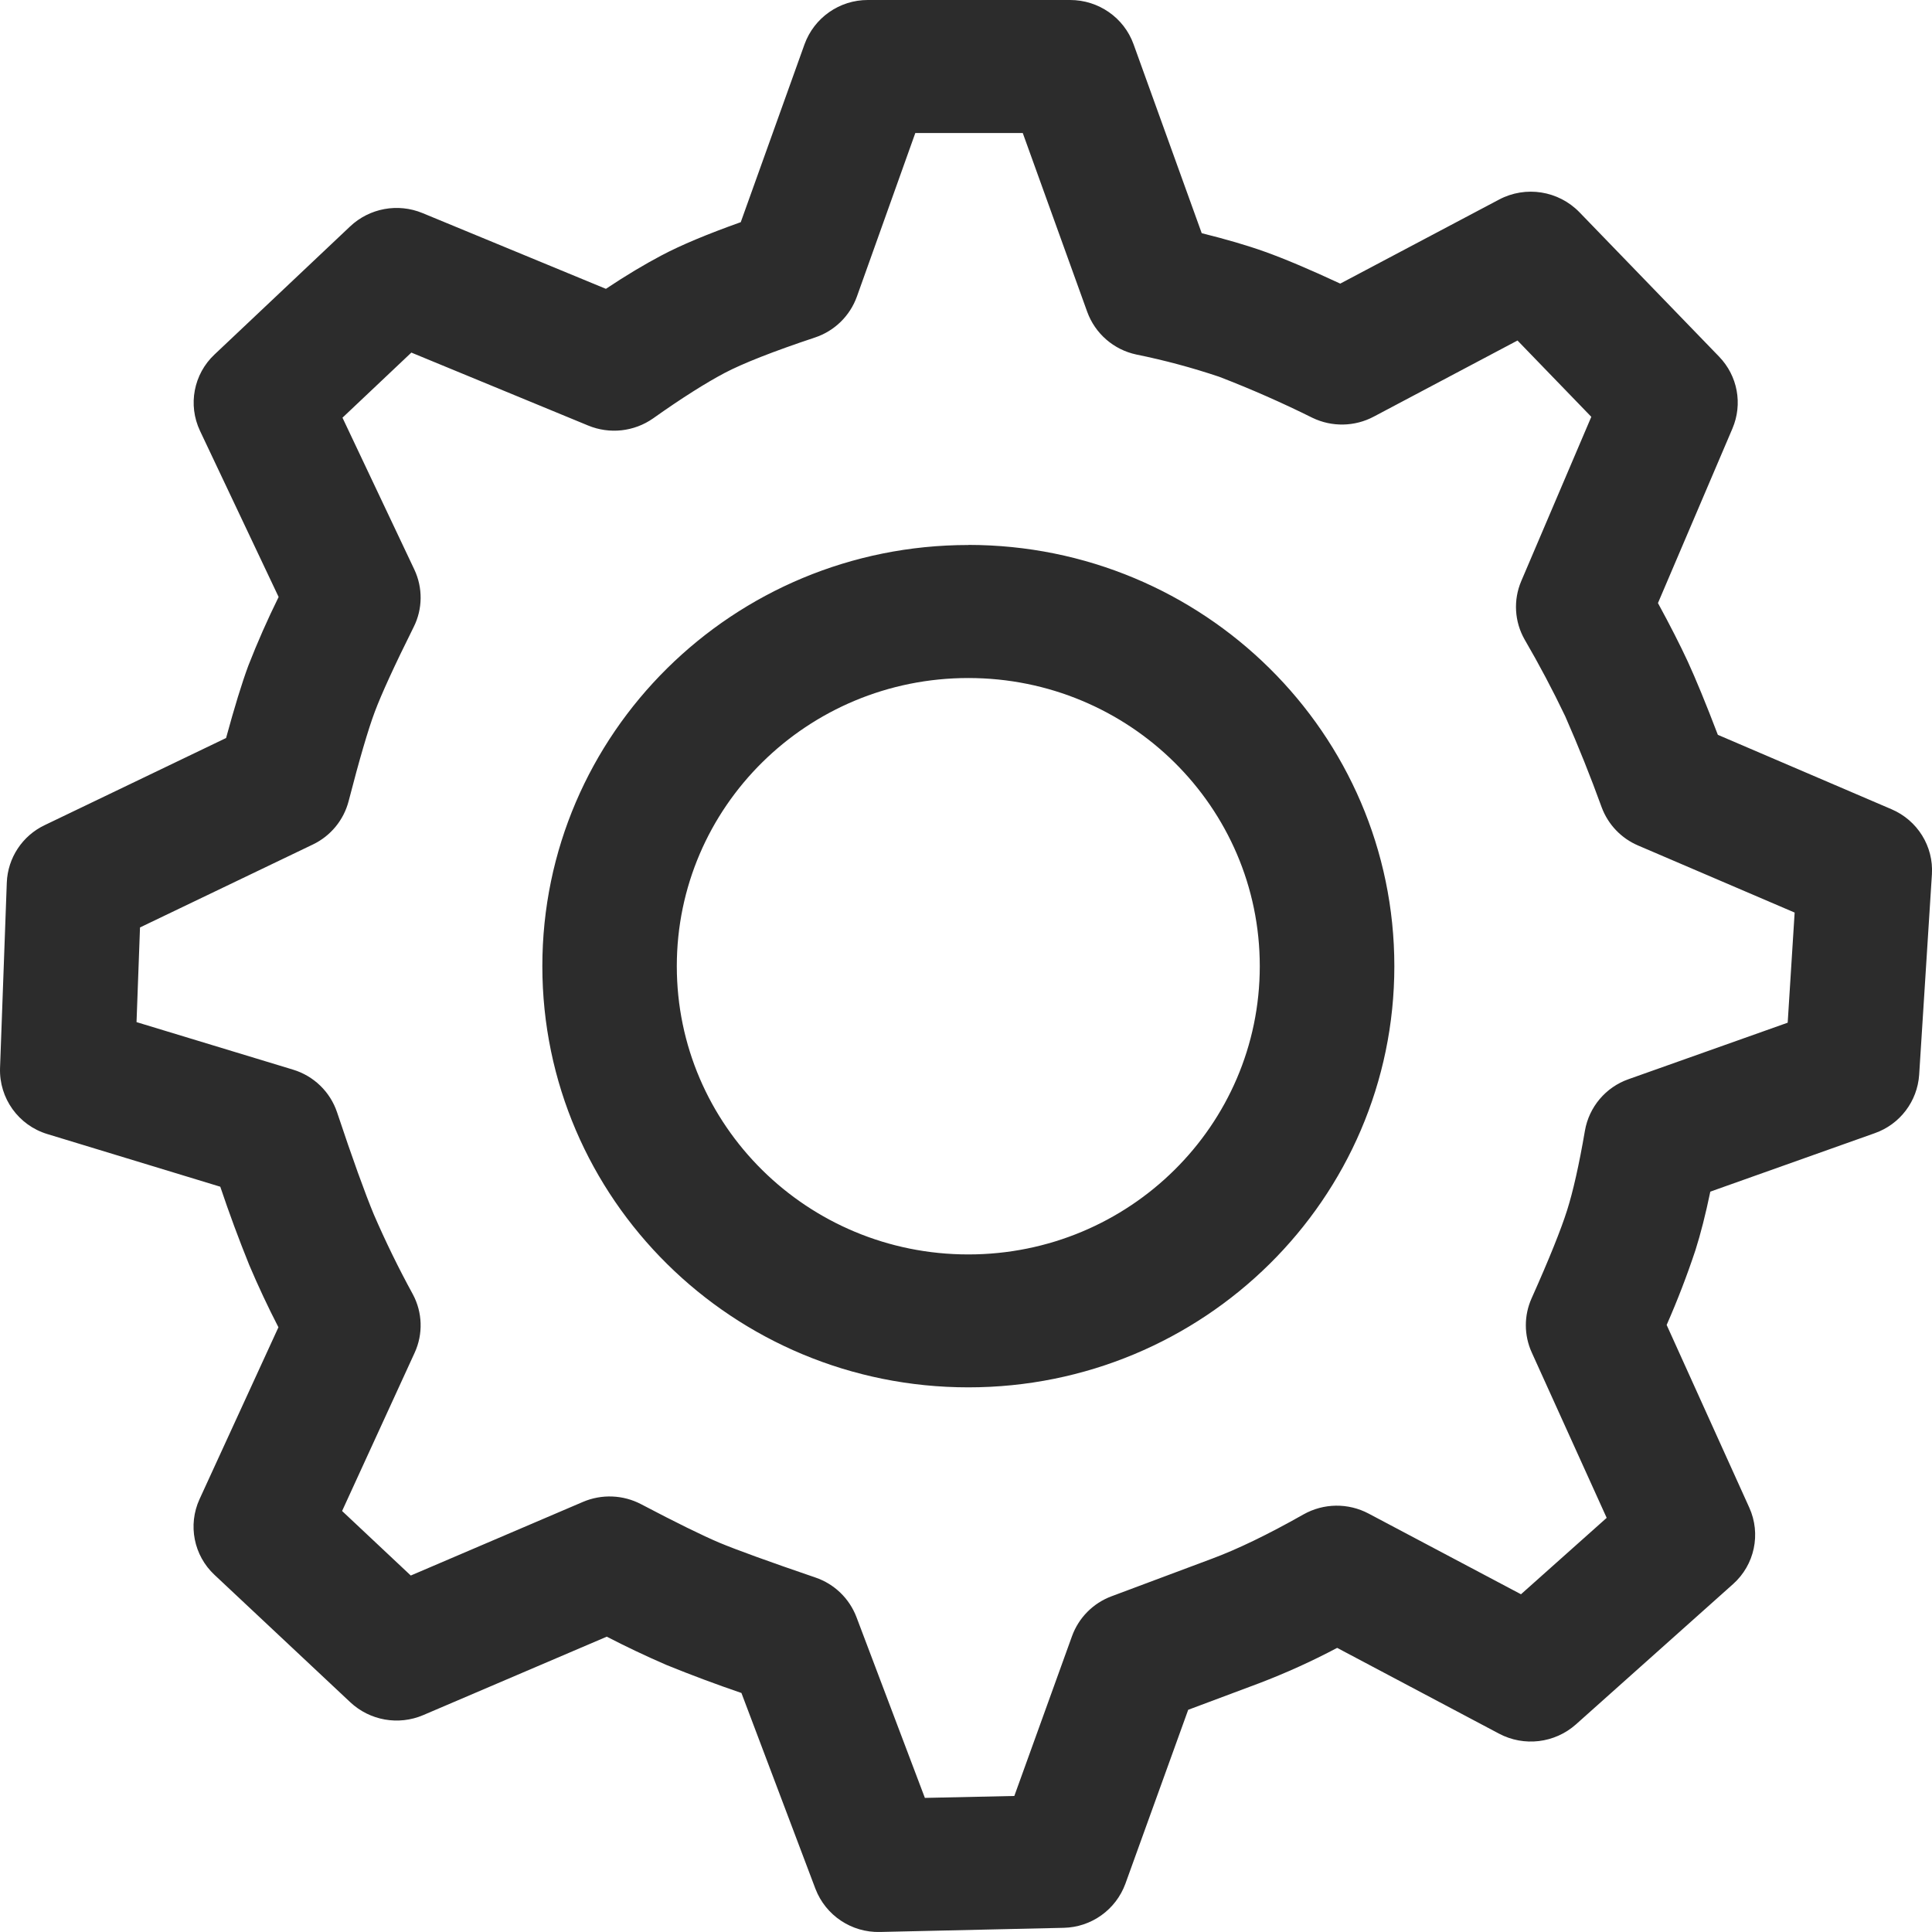
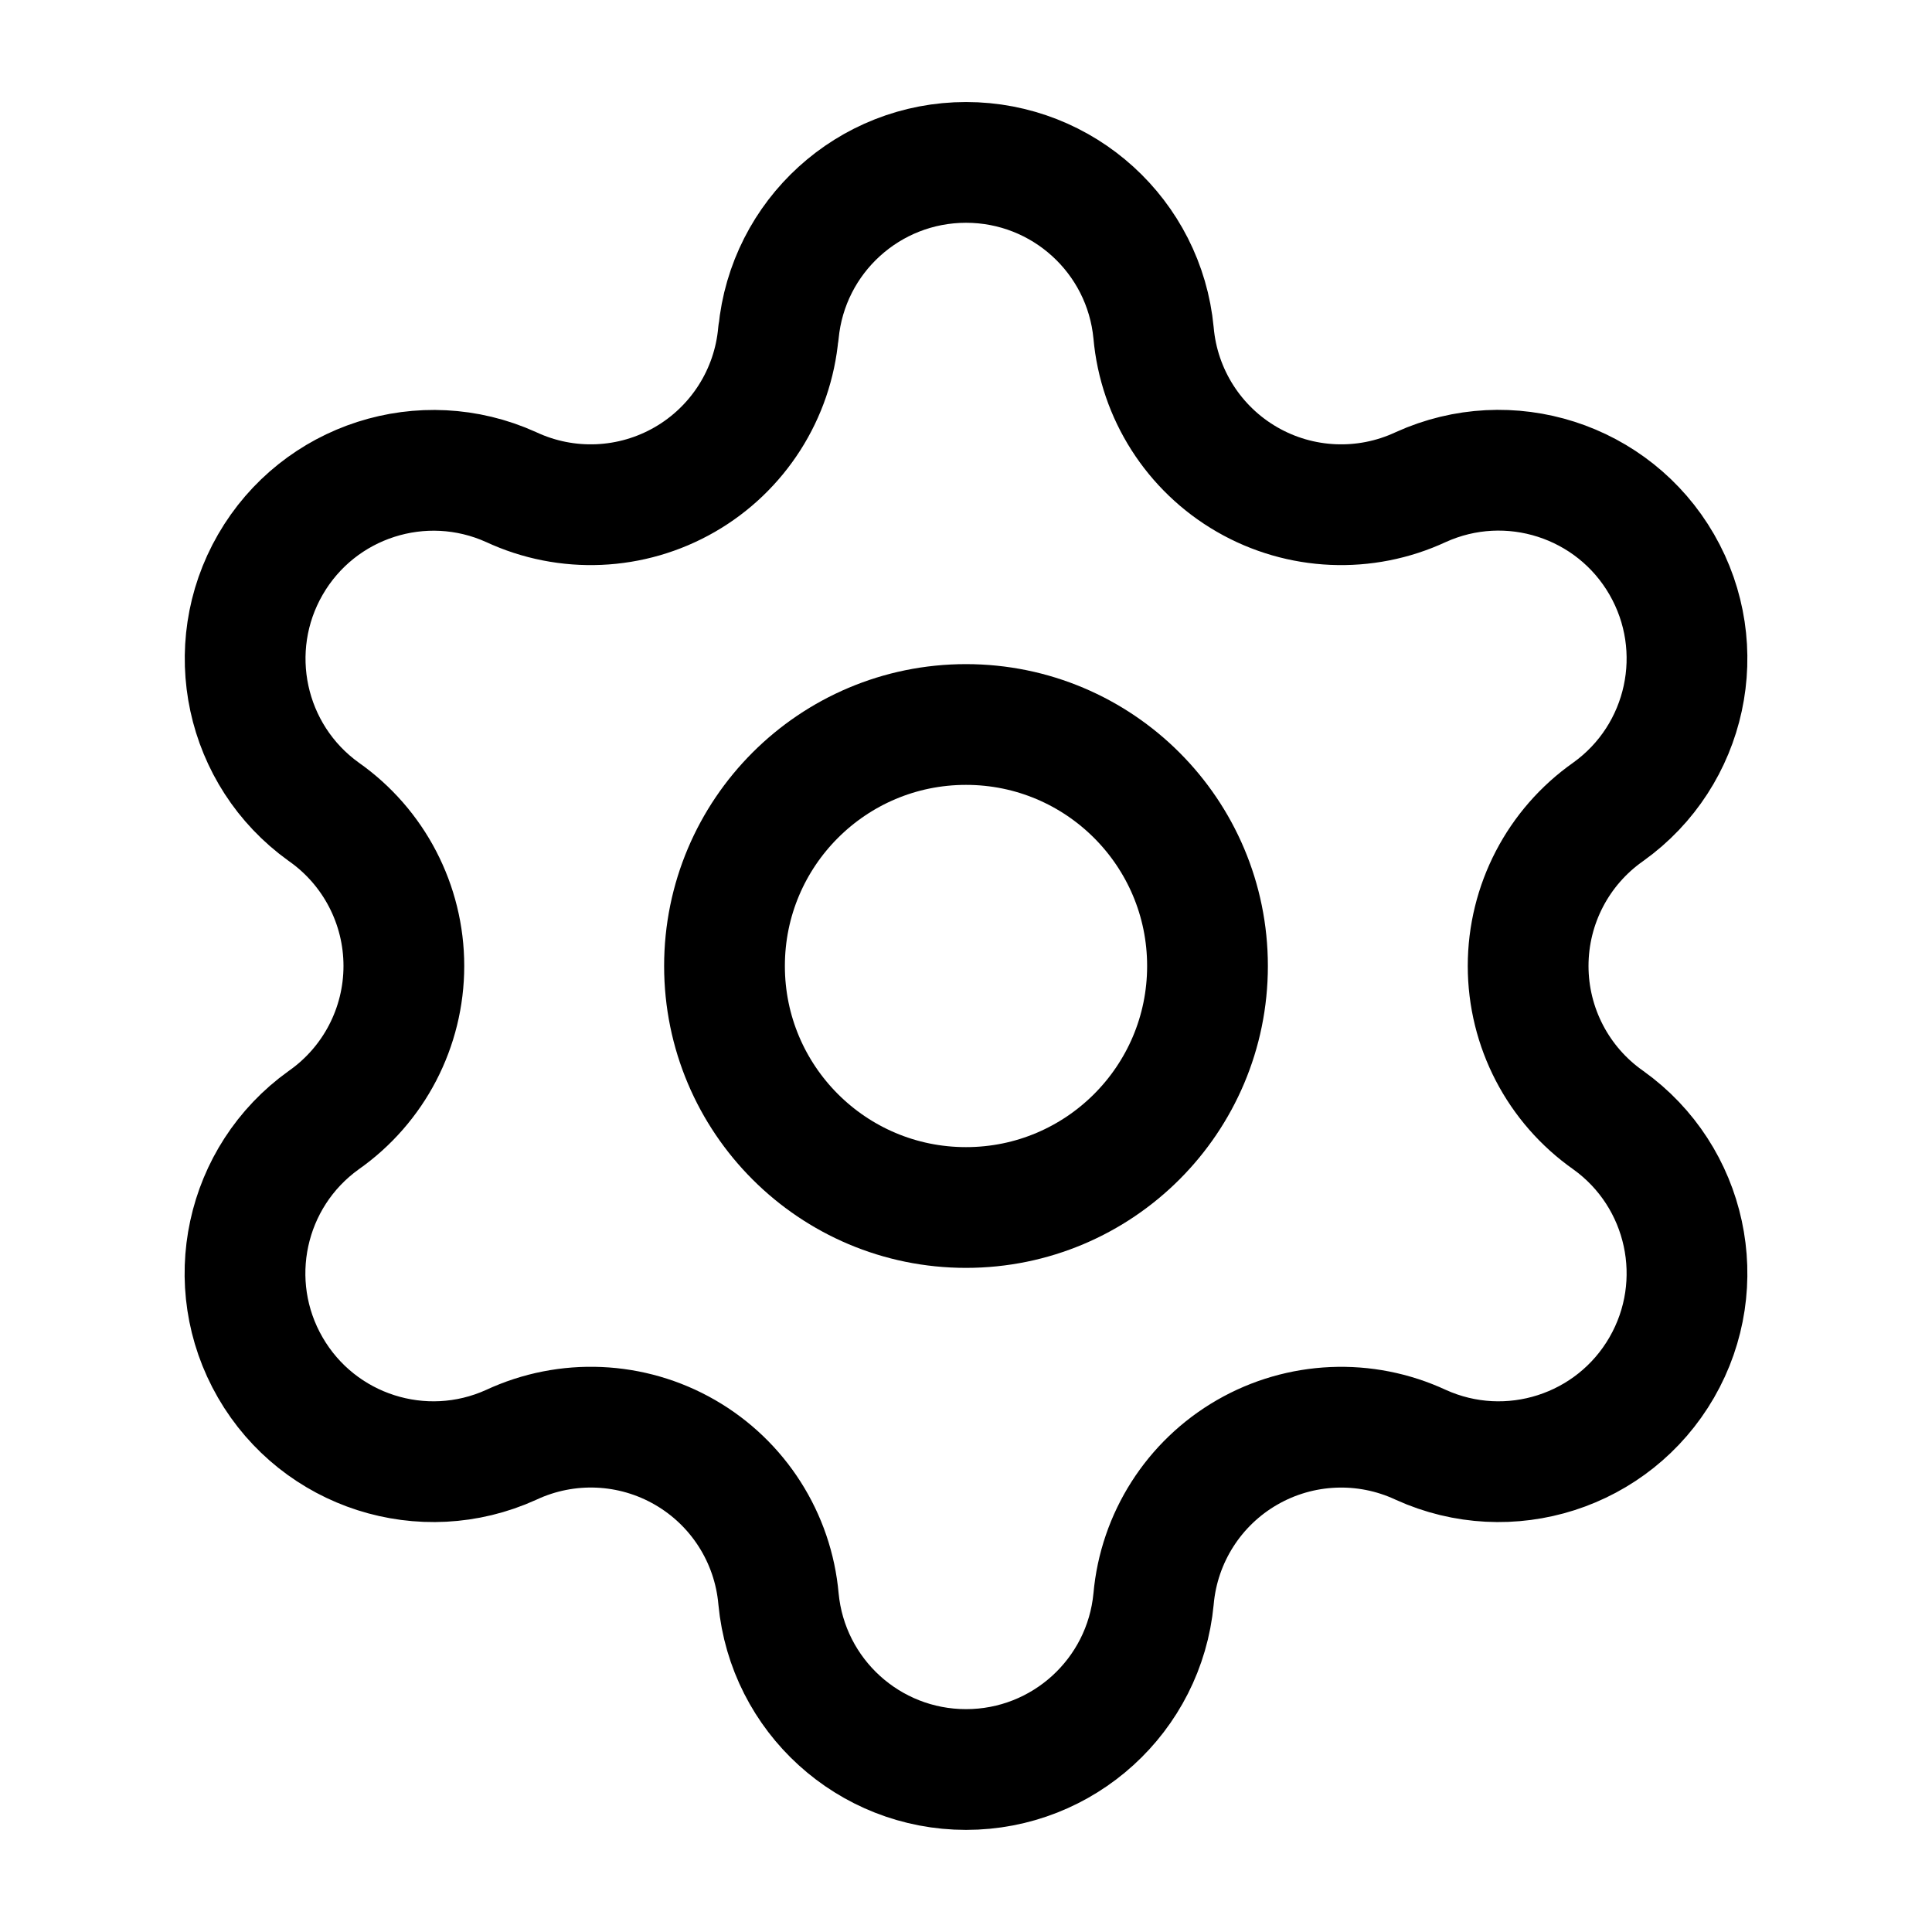
- <svg xmlns="http://www.w3.org/2000/svg" t="1781453181813" class="icon" viewBox="0 0 1024 1024" version="1.1" p-id="8254" width="200" height="200">
-   <path d="M567.205 0c15.053 0 28.518 9.369 33.587 23.398l36.147 100.197c12.953 3.226 24.064 6.451 33.484 9.83 10.291 3.686 23.552 9.267 39.935 16.896l84.172-44.543a35.942 35.942 0 0 1 42.598 6.707l74.034 76.543c9.83 10.189 12.595 25.088 7.066 38.092l-39.475 92.517c6.554 12.032 11.776 22.323 15.769 30.924 4.301 9.369 9.625 22.272 15.974 38.911l92.005 39.423c13.824 5.888 22.374 19.712 21.453 34.508l-6.758 106.239a35.328 35.328 0 0 1-23.552 30.976l-87.141 30.976c-2.509 12.032-5.12 22.323-7.885 31.027a450.042 450.042 0 0 1-15.257 39.628l43.775 96.767a34.969 34.969 0 0 1-8.601 40.601l-83.25 74.341a35.993 35.993 0 0 1-40.755 4.915l-85.81-45.465a370.171 370.171 0 0 1-41.471 18.79l-37.478 14.029-33.28 92.159a35.635 35.635 0 0 1-32.768 23.398L466.445 1023.986a35.686 35.686 0 0 1-34.252-22.886l-39.219-103.781a748.79 748.79 0 0 1-39.731-14.848 511.327 511.327 0 0 1-31.641-15.001l-97.279 41.574a35.942 35.942 0 0 1-38.655-6.81L113.681 834.702a34.969 34.969 0 0 1-7.936-40.089l41.83-91.135a487.264 487.264 0 0 1-15.462-32.972 737.014 737.014 0 0 1-15.36-41.523L25.107 601.08a35.328 35.328 0 0 1-25.088-34.969l3.584-98.354a35.225 35.225 0 0 1 20.07-30.412l96.152-46.182c4.454-16.333 8.345-29.03 11.776-38.297a460.282 460.282 0 0 1 16.077-36.454L106.002 228.349a34.969 34.969 0 0 1 7.68-40.447l71.884-67.89a35.942 35.942 0 0 1 38.399-7.066l97.176 40.14c10.752-7.168 20.48-12.953 29.286-17.613 10.496-5.581 24.524-11.417 42.188-17.715l33.792-94.258A35.635 35.635 0 0 1 459.994 0h107.211z m-25.088 70.501H485.132L454.157 157.233a35.481 35.481 0 0 1-22.221 21.657c-22.323 7.424-38.451 13.824-47.871 18.79-9.984 5.274-22.732 13.312-37.887 24.064a35.993 35.993 0 0 1-34.457 3.789l-93.695-38.655-36.505 34.508 38.041 80.383c4.608 9.728 4.506 20.992-0.307 30.566-10.24 20.531-17.152 35.686-20.633 45.004-3.482 9.267-8.141 25.19-13.824 47.206a35.328 35.328 0 0 1-18.944 23.04l-91.647 43.98-1.843 50.175 82.943 25.19c11.008 3.328 19.712 11.776 23.347 22.63 8.192 24.576 14.745 42.7 19.456 54.066a511.993 511.993 0 0 0 20.685 42.342c5.171 9.625 5.53 21.094 0.973 31.027l-38.451 83.864 36.403 34.201 91.237-39.014a35.993 35.993 0 0 1 30.873 1.229c18.688 9.83 32.614 16.64 41.42 20.377 8.96 3.738 26.112 9.984 50.995 18.483a35.481 35.481 0 0 1 21.709 20.992l36.249 95.794 47.411-1.024 30.566-84.684a35.43 35.43 0 0 1 20.941-21.145l53.094-19.865c13.414-4.966 29.696-12.8 48.691-23.552a35.993 35.993 0 0 1 34.508-0.41l80.741 42.751 45.414-40.499L811.835 716.79a34.867 34.867 0 0 1-0.051-28.672c9.318-20.838 15.616-36.556 18.79-46.591 3.123-9.83 6.349-24.012 9.472-42.239a35.328 35.328 0 0 1 23.091-27.289l84.376-29.952 3.686-58.367-82.943-35.532a35.43 35.43 0 0 1-19.302-20.173 785.244 785.244 0 0 0-19.353-48.332 563.704 563.704 0 0 0-21.504-40.652 34.918 34.918 0 0 1-1.792-31.027l37.119-87.039-39.116-40.447-76.185 40.345a35.993 35.993 0 0 1-32.409 0.666 578.347 578.347 0 0 0-49.561-21.811 367.867 367.867 0 0 0-43.878-11.776 35.532 35.532 0 0 1-26.009-22.579l-34.201-94.872z m-28.876 218.314c124.67 0 225.789 99.992 225.789 223.28 0 123.288-101.119 223.229-225.789 223.229-124.722 0-225.789-99.941-225.789-223.229 0-123.288 101.067-223.229 225.789-223.229z m0 70.553c-85.349 0-154.52 68.351-154.52 152.728 0 84.376 69.17 152.779 154.52 152.779 85.298 0 154.468-68.402 154.468-152.779s-69.119-152.728-154.468-152.728z" fill="#2c2c2c" p-id="8255" />
+ <svg xmlns="http://www.w3.org/2000/svg" width="24" height="24" viewBox="0 0 24 24" fill="none" stroke="currentColor" stroke-width="1.5" stroke-linecap="round" stroke-linejoin="round" aria-hidden="true">
+   <path d="M9.671 4.136a2.34 2.34 0 0 1 4.659 0 2.34 2.34 0 0 0 3.319 1.915 2.34 2.34 0 0 1 2.33 4.033 2.34 2.34 0 0 0 0 3.831 2.34 2.34 0 0 1-2.33 4.033 2.34 2.34 0 0 0-3.319 1.915 2.34 2.34 0 0 1-4.659 0 2.34 2.34 0 0 0-3.32-1.915 2.34 2.34 0 0 1-2.33-4.033 2.34 2.34 0 0 0 0-3.831A2.34 2.34 0 0 1 6.35 6.051a2.34 2.34 0 0 0 3.319-1.915" />
+   <circle cx="12" cy="12" r="3" />
</svg>
